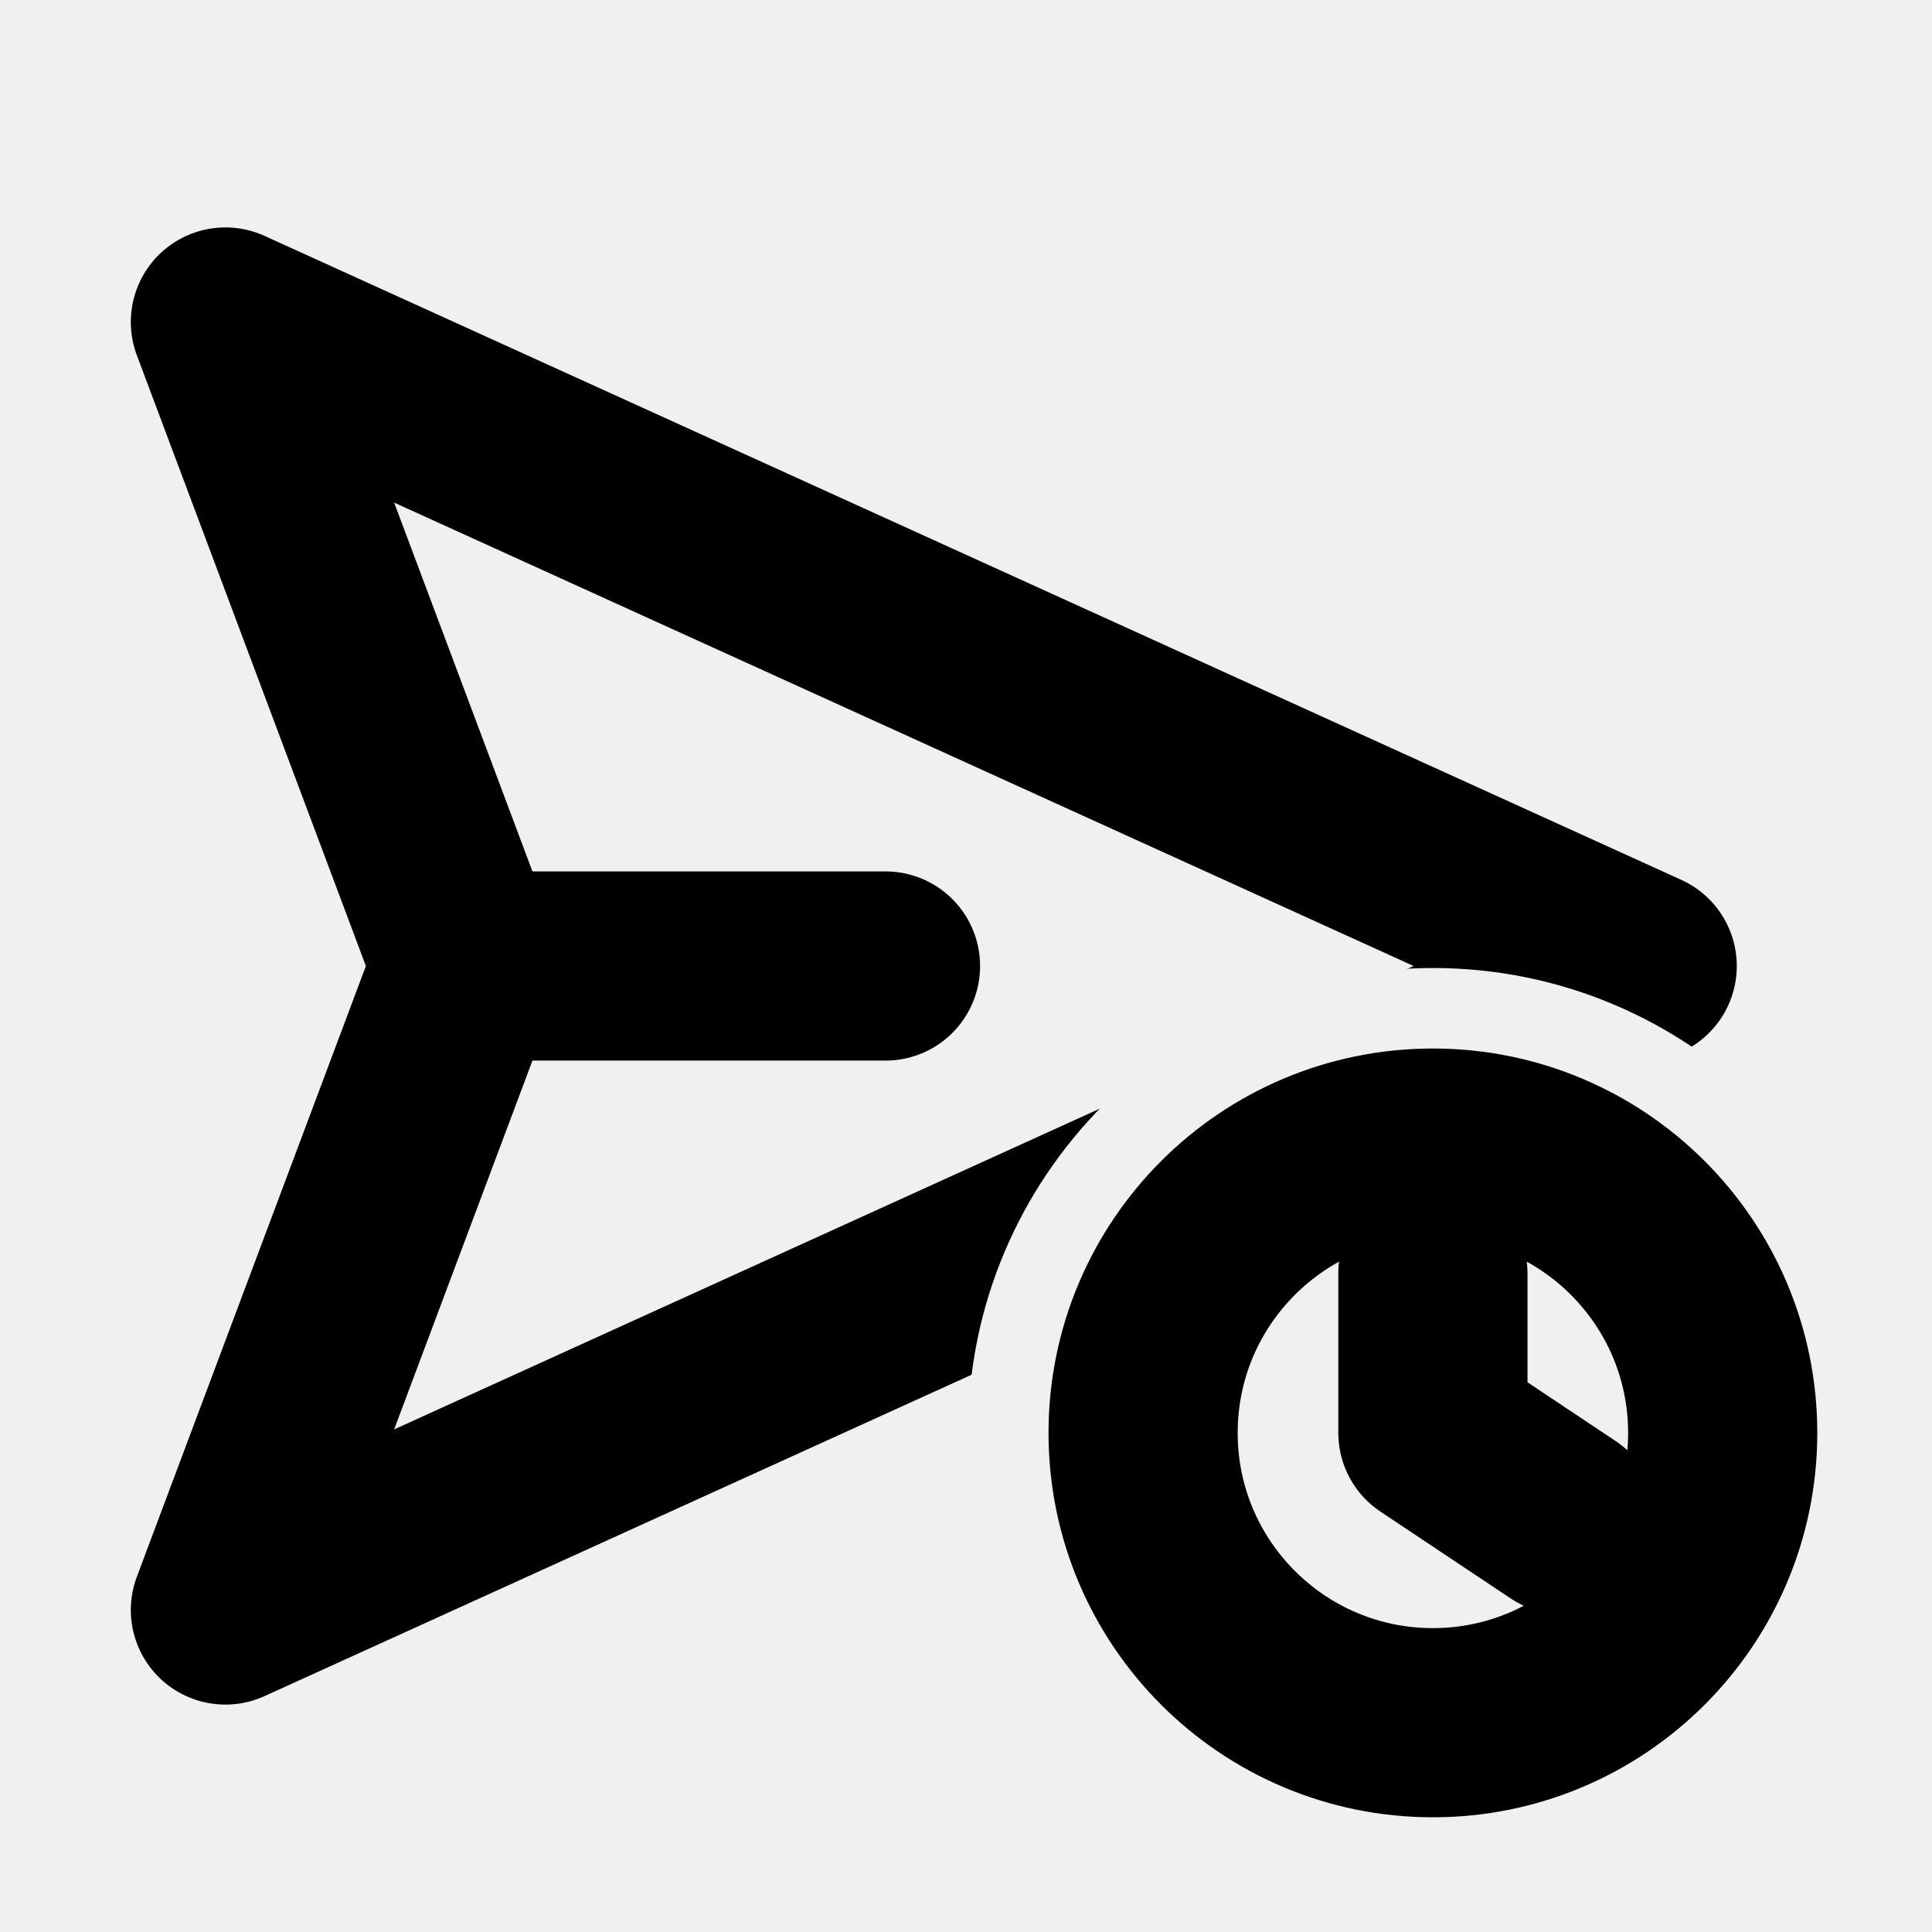
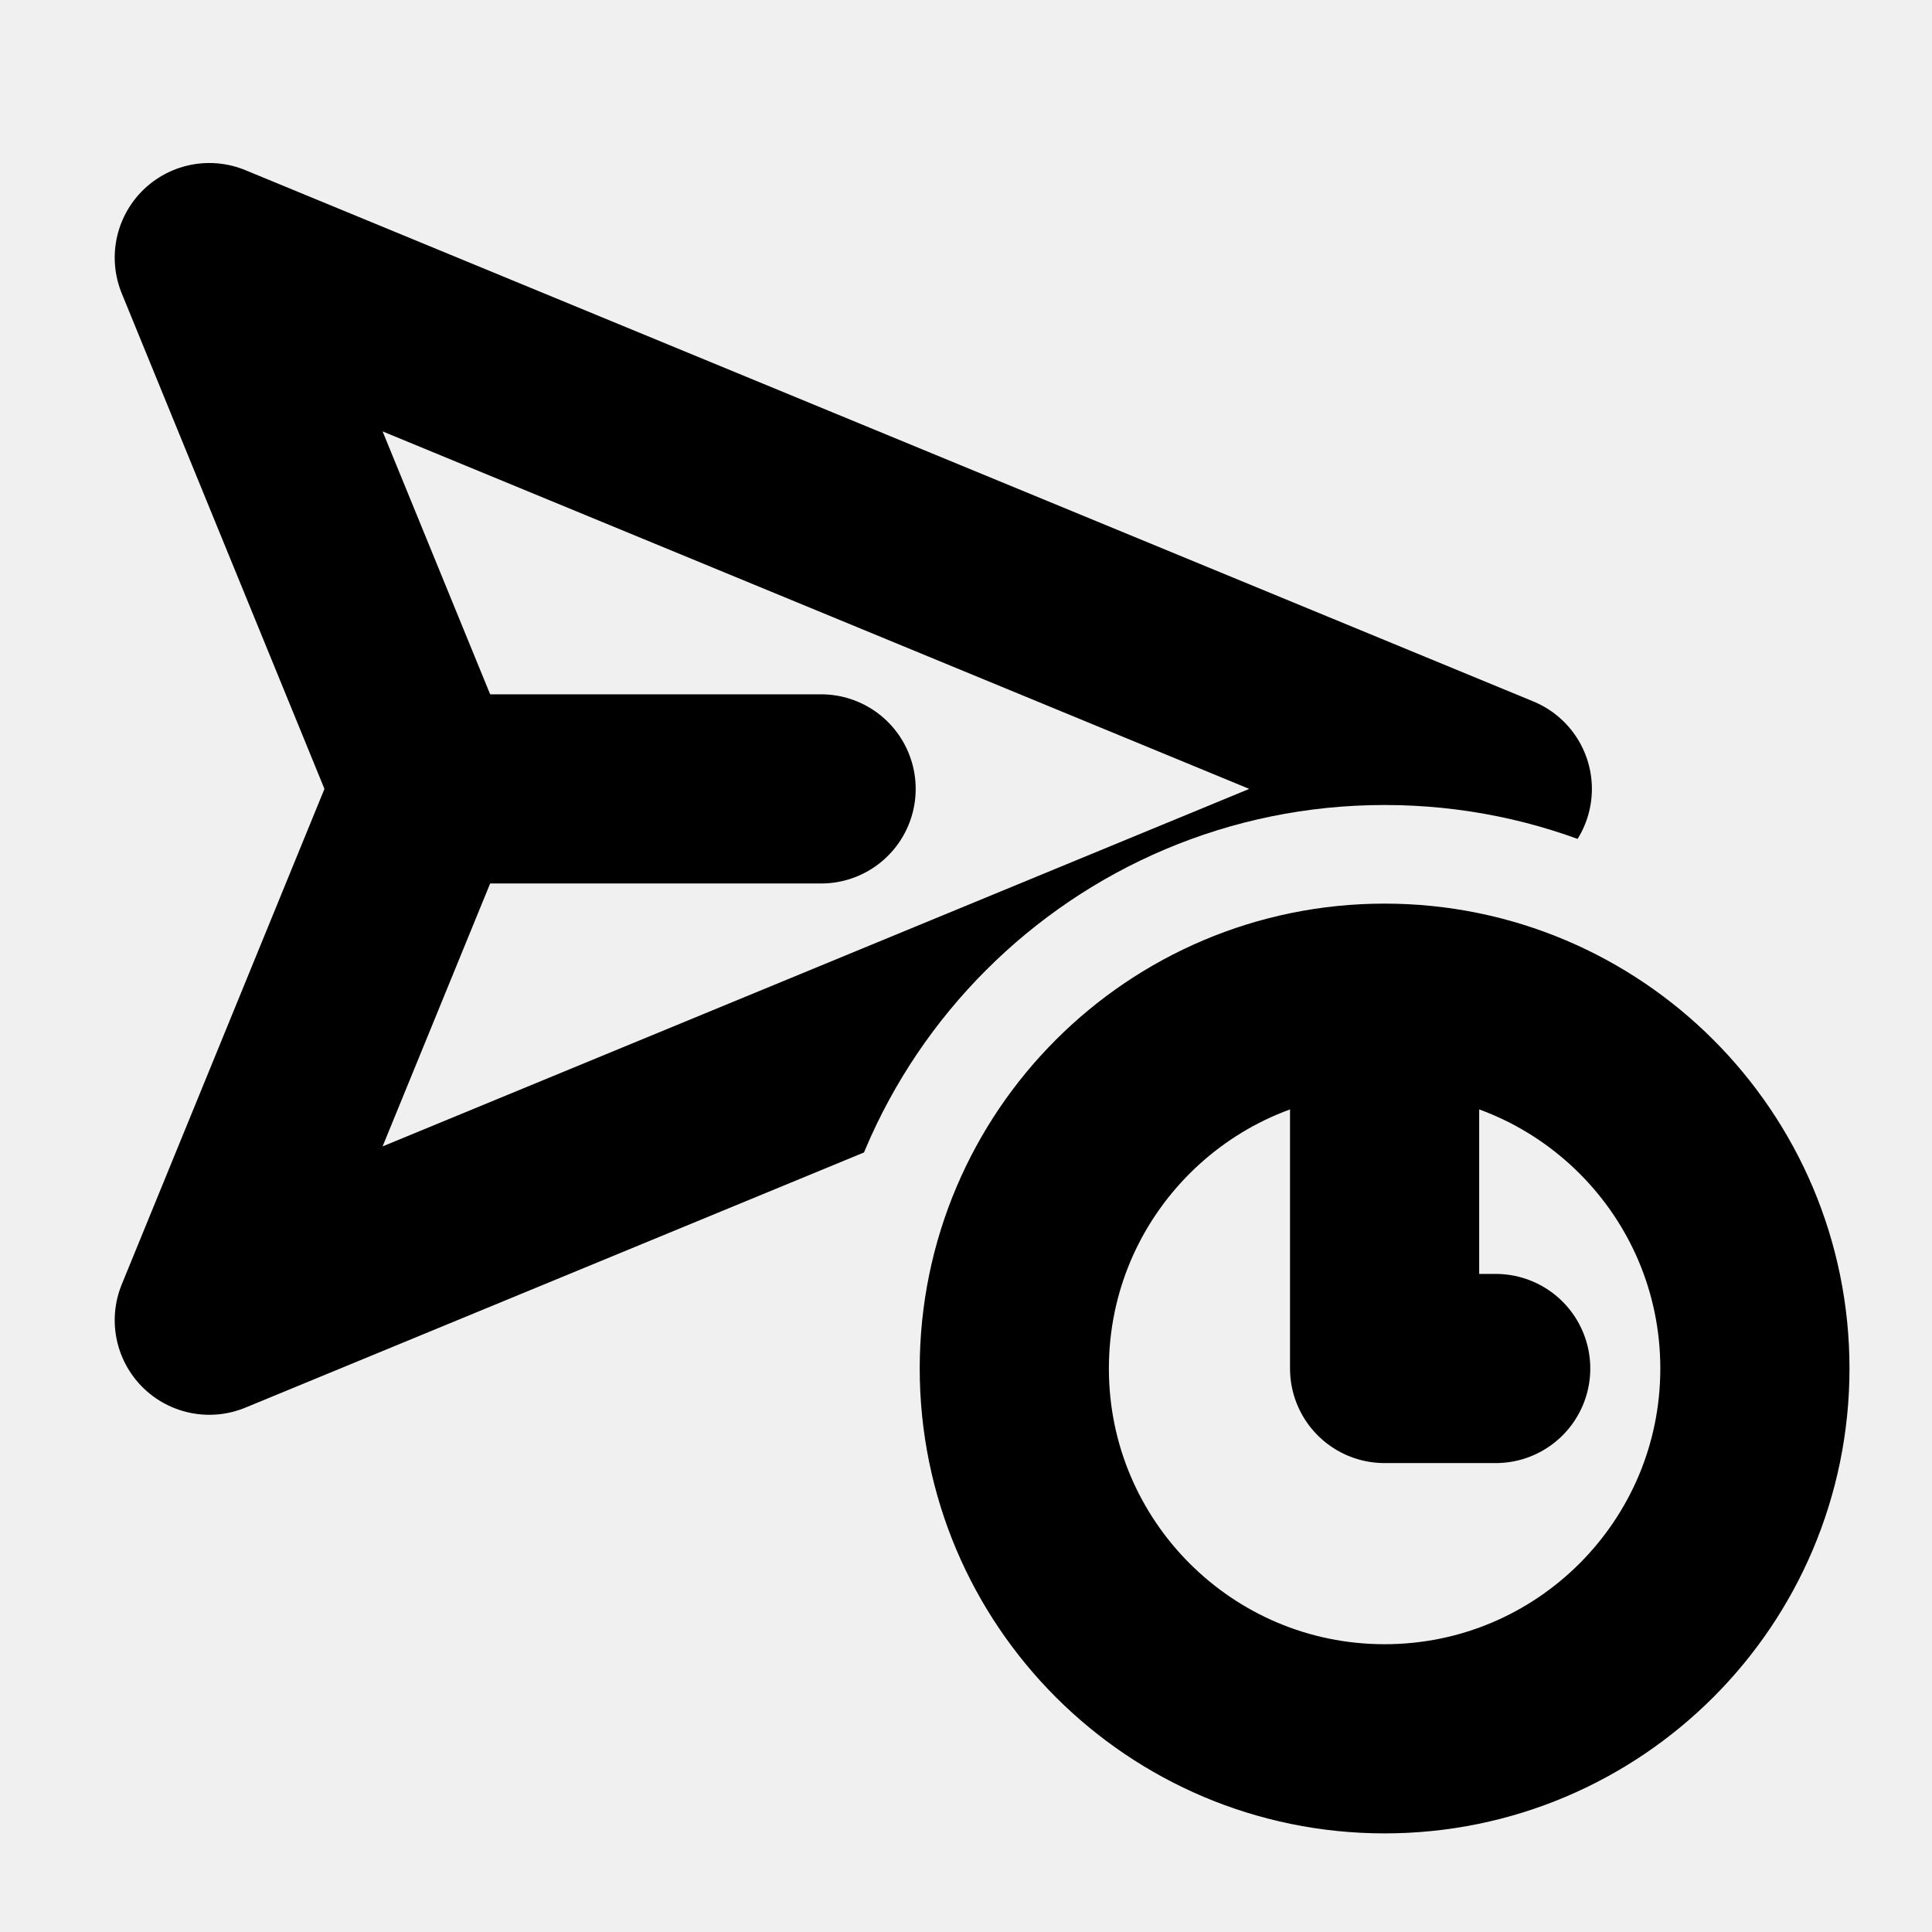
<svg xmlns="http://www.w3.org/2000/svg" viewBox="0 0 24 24" width="24" height="24" fill="none">
  <defs>
    <mask id="cut-1">
      <rect width="24" height="24" fill="white" />
-       <circle cx="17.8" cy="17.8" r="5.775" fill="black" />
+       <circle cx="17.2" cy="17" r="7" fill="black" />
    </mask>
  </defs>
  <g mask="url(#cut-1)">
-     <polygon points="2.8,4 20.4,12 2.8,20 5.8,12" fill="none" stroke="currentColor" stroke-width="2.35" stroke-linecap="round" stroke-linejoin="round" />
-     <line x1="5.8" y1="12" x2="11" y2="12" stroke="currentColor" stroke-width="2.35" stroke-linecap="round" />
+     <polygon points="2.6,3.2 18.6,9.8 2.6,16.4 5.3,9.8" fill="none" stroke="currentColor" stroke-width="2.35" stroke-linecap="round" stroke-linejoin="round" />
+     <line x1="5.3" y1="9.8" x2="10.2" y2="9.8" stroke="currentColor" stroke-width="2.35" stroke-linecap="round" />
  </g>
-   <circle cx="17.8" cy="17.8" r="3.6" fill="none" stroke="currentColor" stroke-width="2.35" />
-   <polyline points="17.8,15.82 17.8,17.8 19.42,18.88" fill="none" stroke="currentColor" stroke-width="2.35" stroke-linecap="round" stroke-linejoin="round" />
+   <circle cx="17.2" cy="17" r="4.6" fill="none" stroke="currentColor" stroke-width="2.35" />
+   <polyline points="17.2,13.044 17.2,17 18.58,17" fill="none" stroke="currentColor" stroke-width="2.35" stroke-linecap="round" stroke-linejoin="round" />
</svg>
